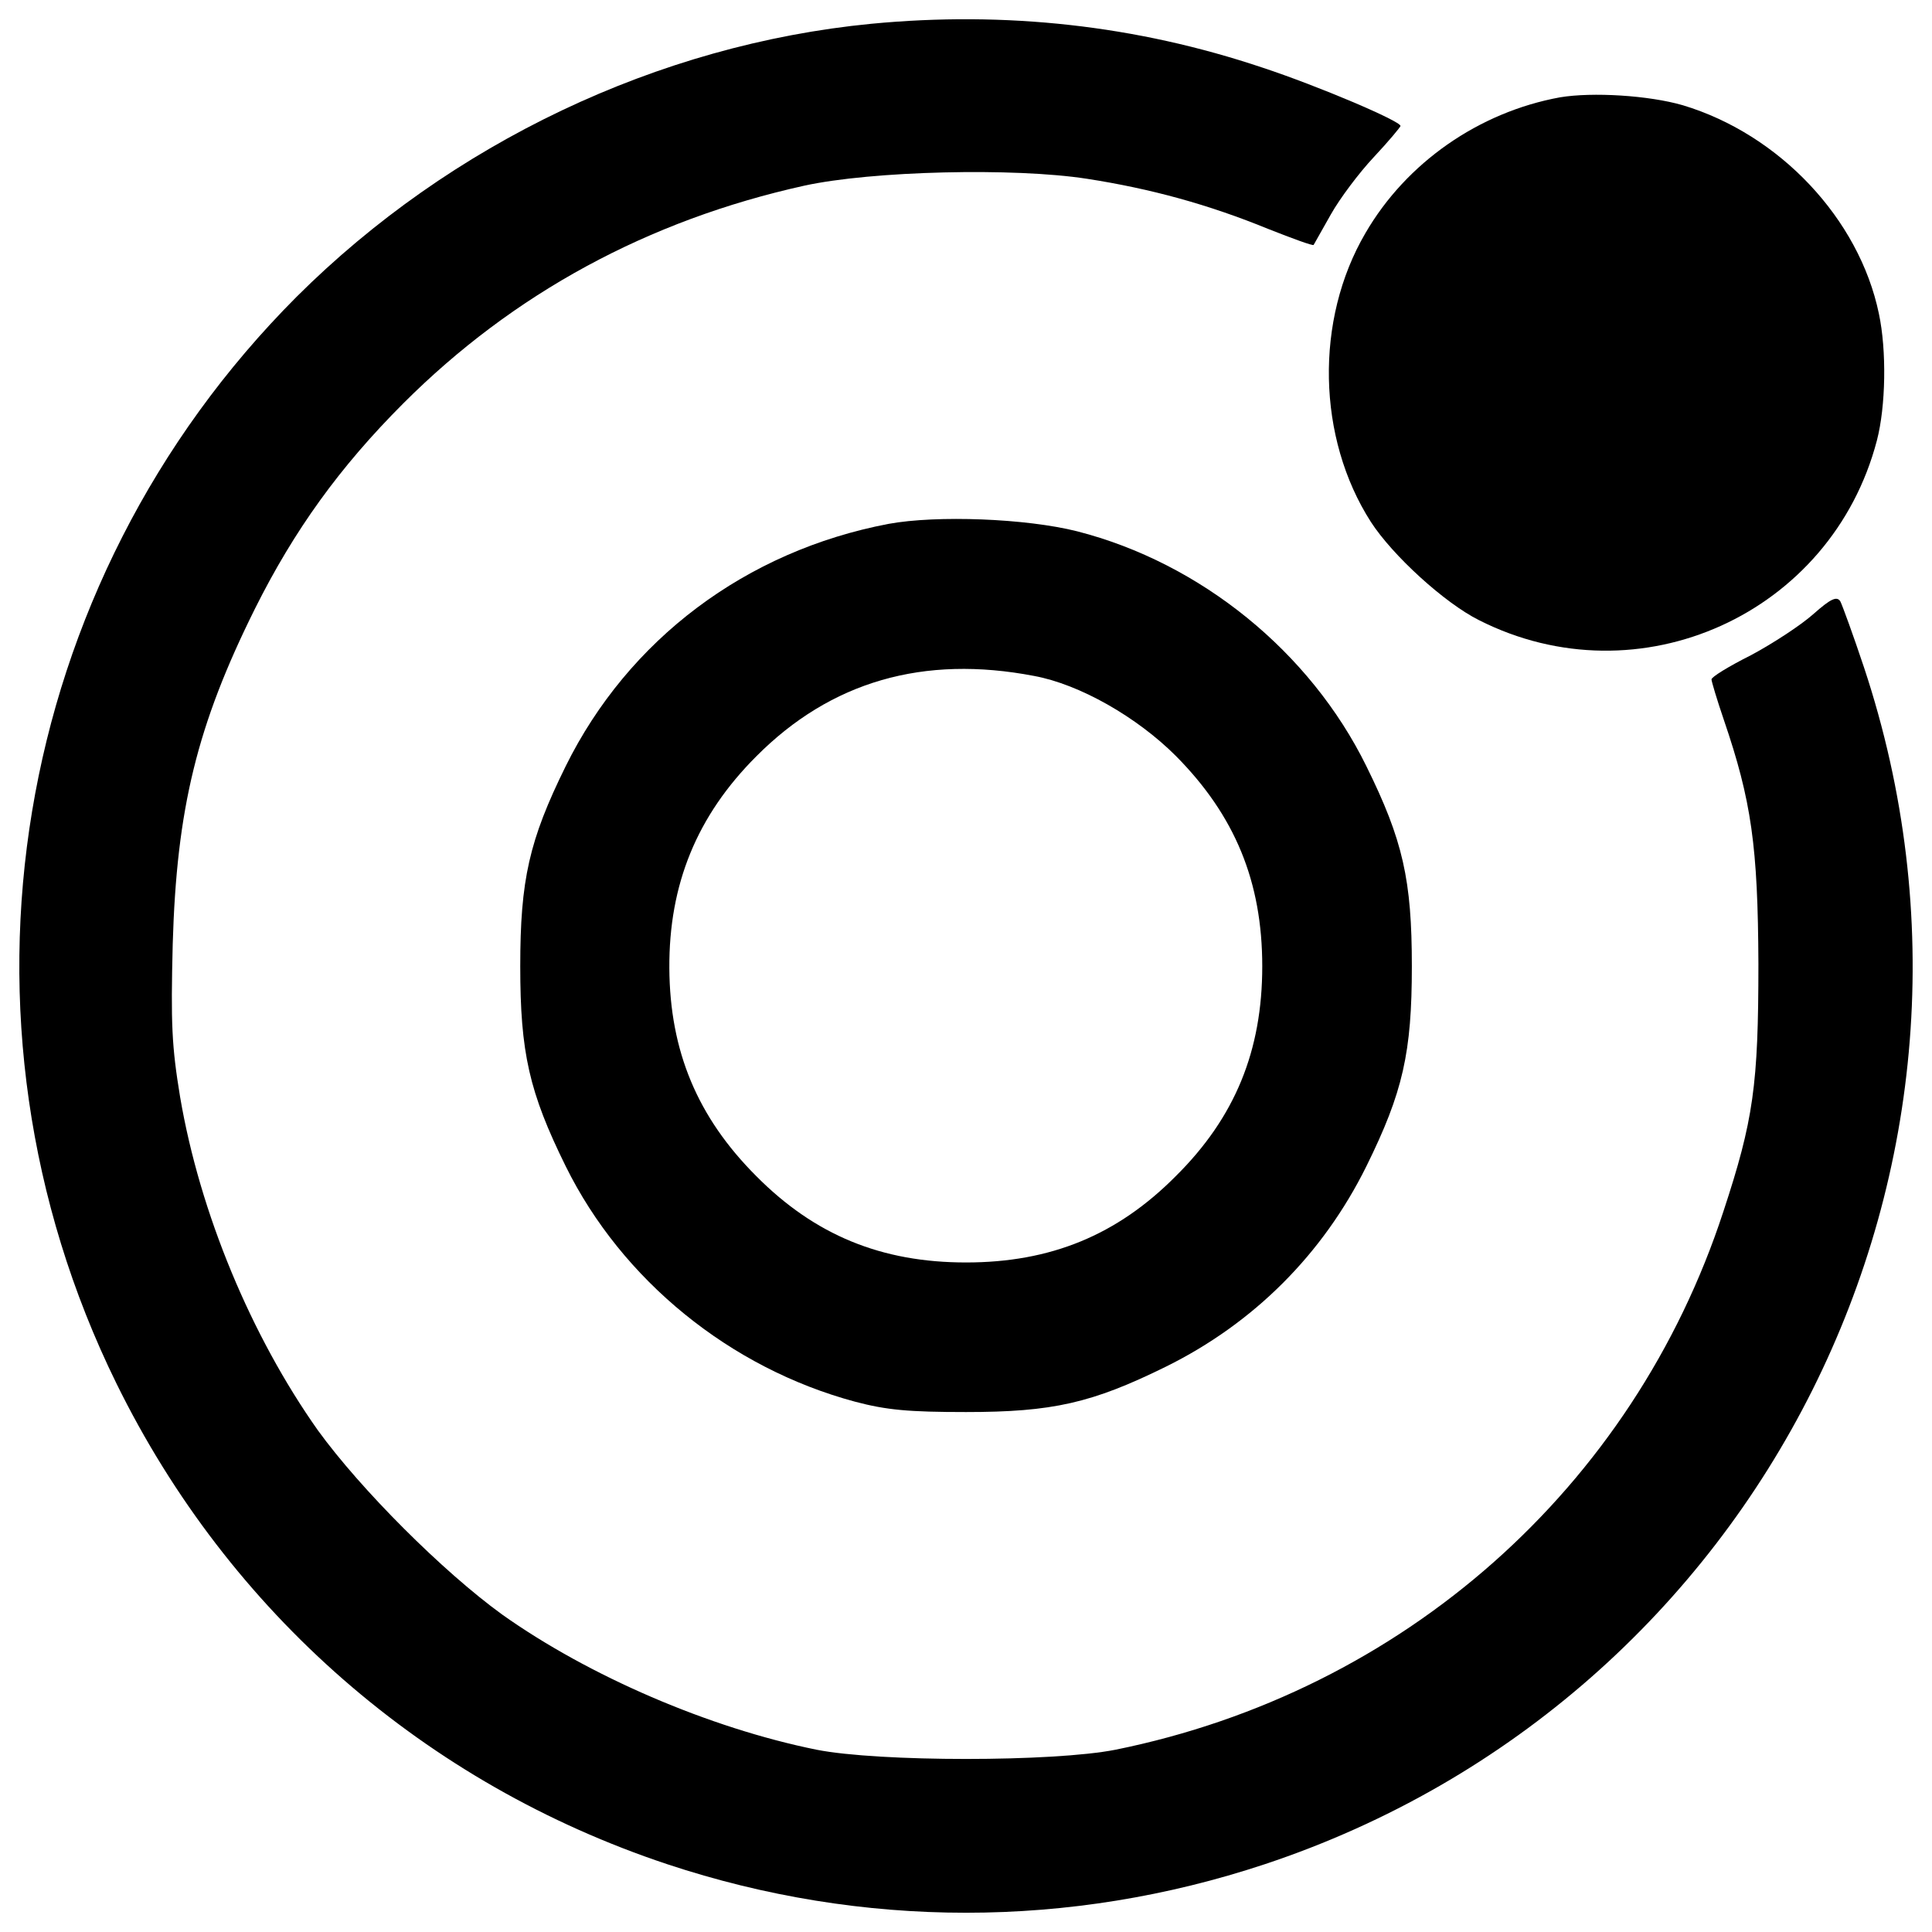
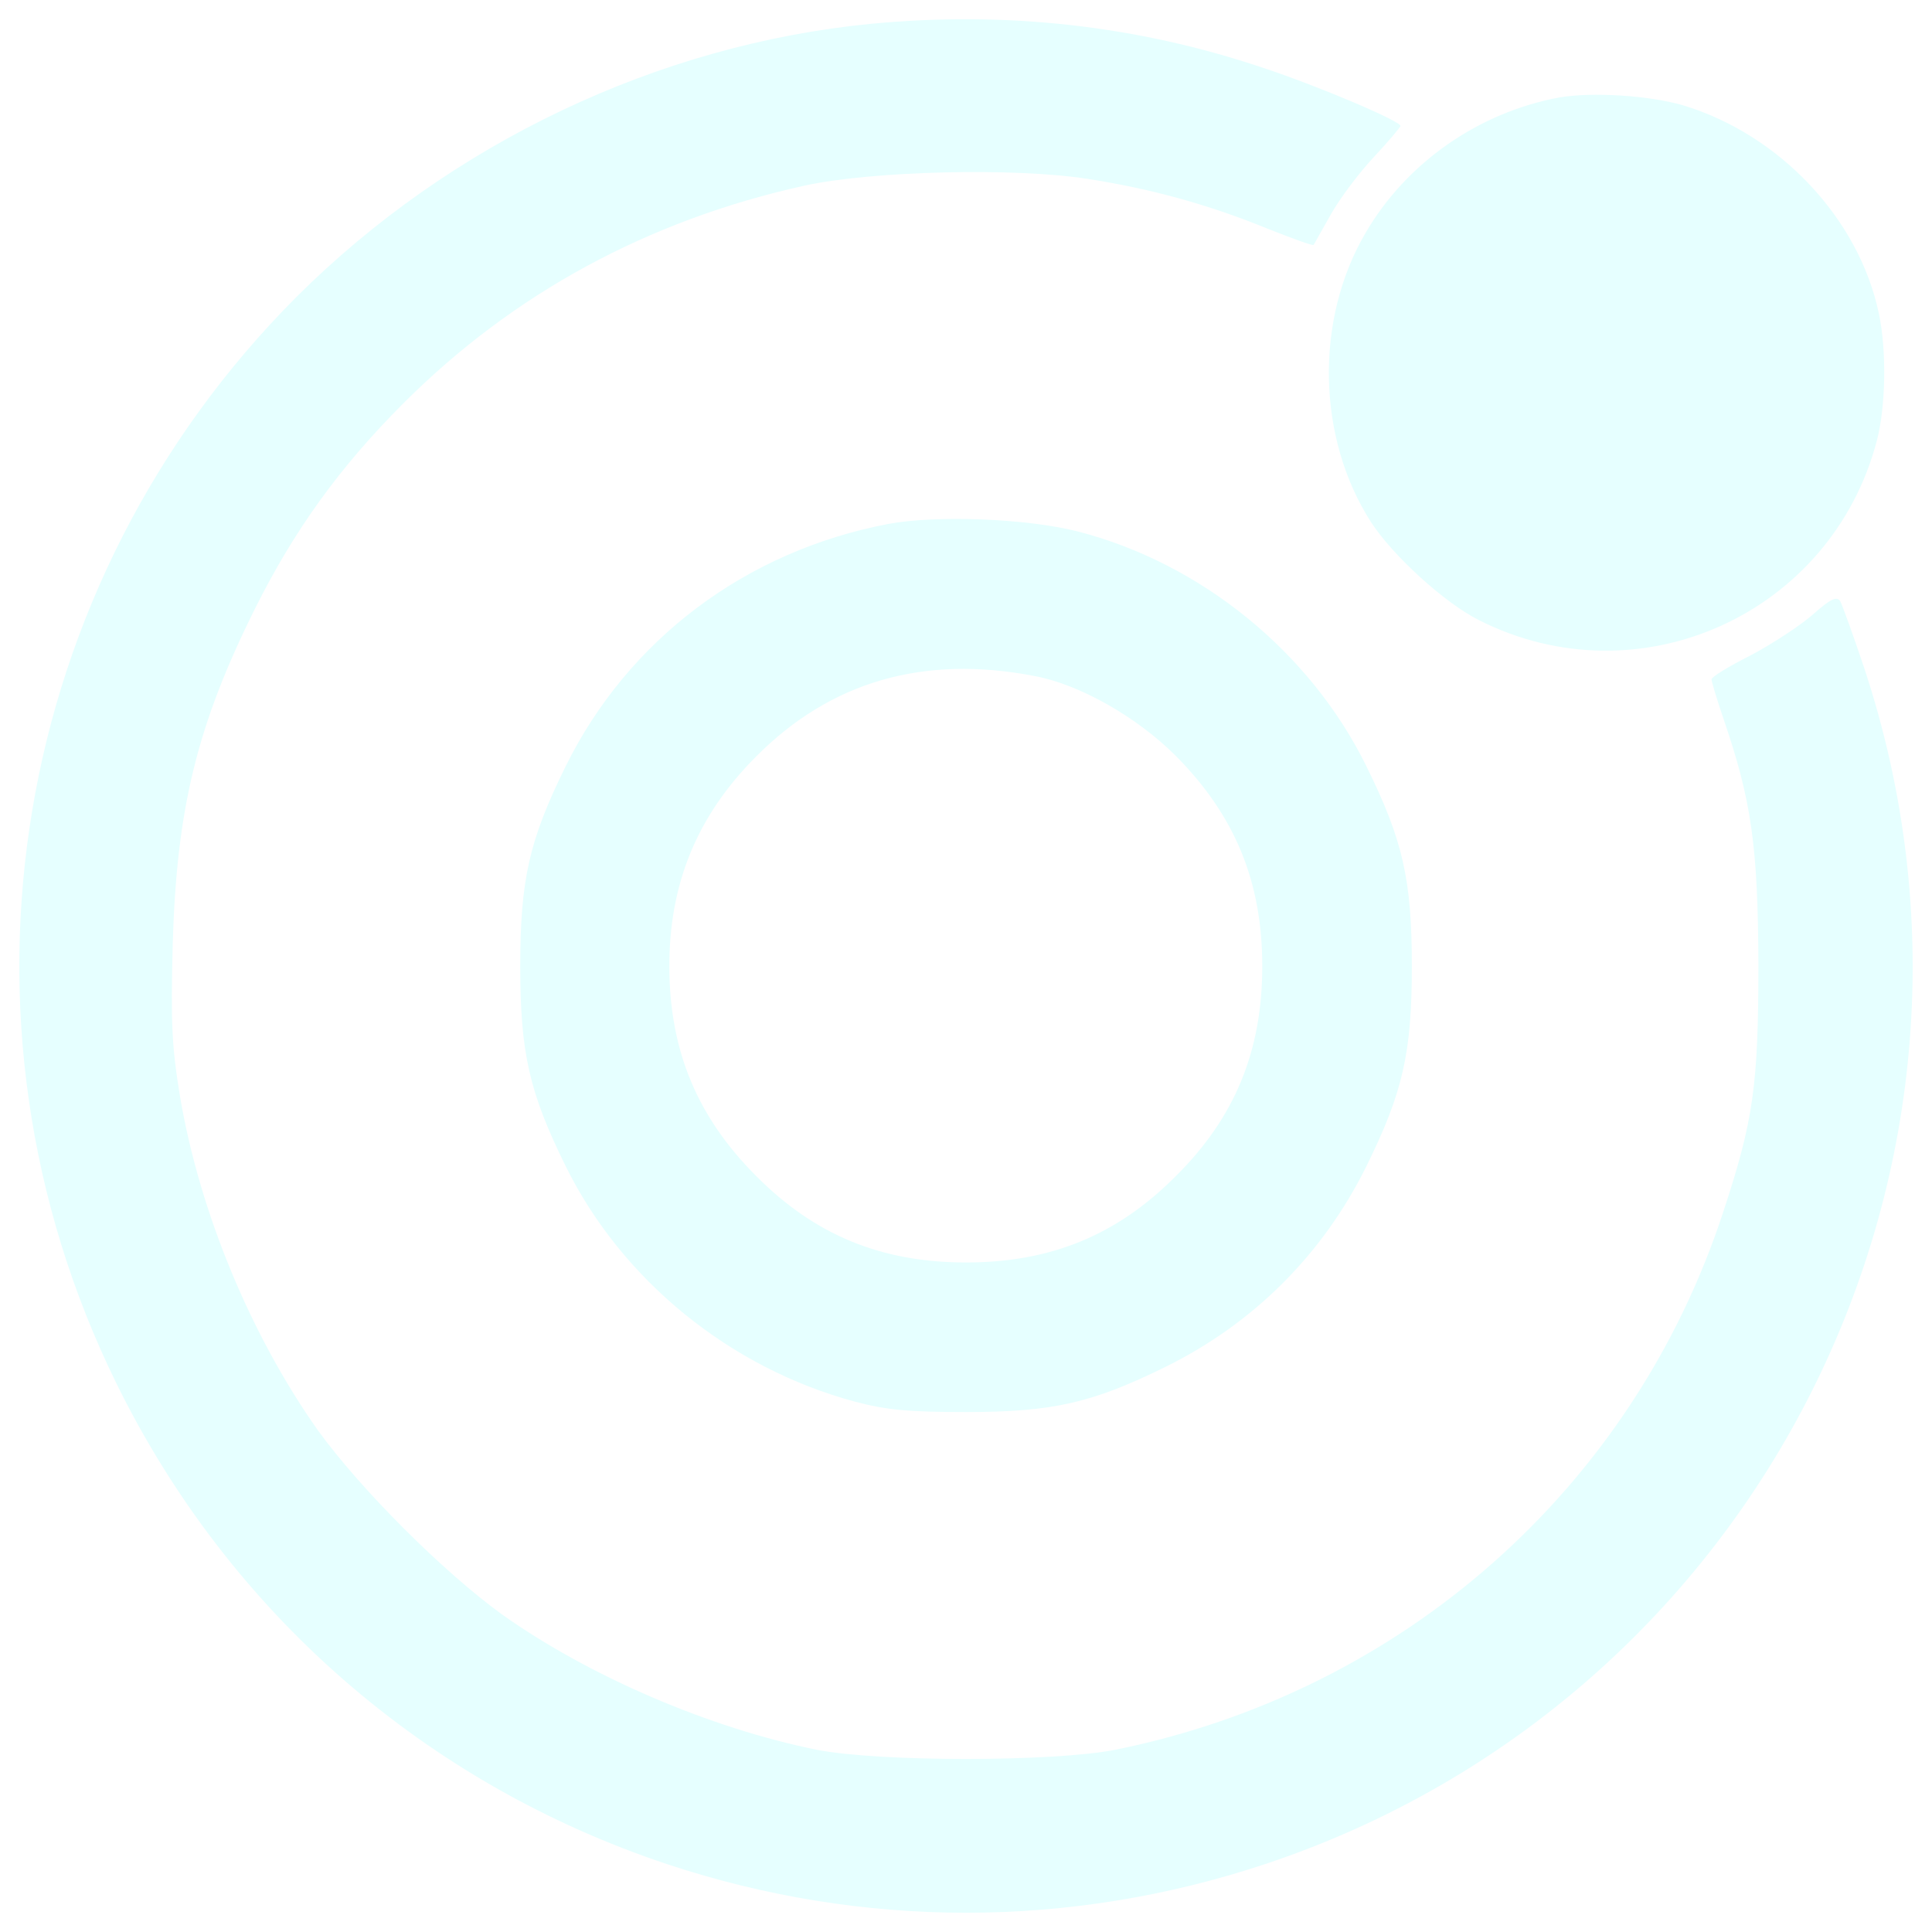
- <svg xmlns="http://www.w3.org/2000/svg" version="1.1" x="0px" y="0px" viewBox="0 0 1000 1000" enable-background="new 0 0 1000 1000" xml:space="preserve">
-   <g>
-     <g transform="translate(0,511) scale(0.1,-0.1)">
-       <path d="M4509.6,4986.9c-1103.9-107.3-2177.1-618.4-2974.4-1413.1C53.1,2089.2-322.5-167.2,602.5-2050.4c582.6-1185.7,1599.6-2072.4,2851.7-2488.9c1009.3-334.7,2082.6-334.7,3091.9,0c2568.1,853.5,3955.6,3623.5,3102.2,6194.1c-56.2,168.7-112.4,322-122.7,342.4c-17.9,28.1-48.5,15.3-140.5-66.4c-66.4-58.8-212.1-153.3-322-212.1c-112.4-56.2-204.4-112.4-204.4-125.2c0-10.2,28.1-104.8,63.9-209.5c143.1-419.1,176.3-654.2,178.9-1262.3c0-628.6-25.6-810-181.4-1282.8c-467.6-1431-1658.4-2483.8-3145.6-2785.3c-322-63.9-1226.5-63.9-1548.5,0c-554.5,112.4-1178,380.7-1627.7,700.2c-306.6,222.3-730.8,646.5-953.1,953.1c-345,488.1-610.7,1124.3-712.9,1724.8c-43.4,263.2-48.5,378.2-38.3,792.1c20.4,700.2,125.2,1132,426.7,1737.6c201.9,403.7,437,730.8,766.6,1060.5c569.8,569.8,1267.4,948,2074.9,1126.9c350.1,76.7,1086,94.5,1464.2,35.8c329.6-51.1,628.6-132.9,940.4-260.6c122.6-48.5,227.4-86.9,232.5-81.8c2.5,5.1,43.4,76.7,89.4,158.4c46,81.8,145.6,214.7,222.3,296.4c76.7,81.8,138,155.9,138,161c0,25.6-426.7,207-712.9,301.5C5881.8,4979.3,5204.6,5053.4,4509.6,4986.9z" />
-       <path d="M8074.3,4606.2c-419.1-76.7-794.7-337.3-1006.8-702.7c-263.2-449.7-250.4-1060.5,28.1-1494.9c112.4-173.8,380.8-419.1,559.6-508.5c827.9-419.1,1824.5,30.7,2059.6,930.1c46,176.3,51.1,465.1,10.2,656.7c-102.2,490.6-513.6,927.6-1014.5,1078.3C8534.2,4616.4,8242.9,4634.3,8074.3,4606.2z" />
-       <path d="M4599,2398.4c-738.5-140.5-1346.7-597.9-1671.2-1254.7C2738.8,760.4,2692.8,556,2692.8,108.8c0-447.2,46-651.6,235.1-1034.9c291.3-590.3,850.9-1045.1,1497.4-1218.9c163.5-43.4,278.5-53.7,575-53.7c447.2,0,651.6,46,1034.9,235.1C6490-1738.7,6847.7-1381,7072.6-926.1c189.1,383.3,235.1,587.7,235.1,1034.9c0,447.2-46,651.6-235.1,1034.9C6781.3,1736.5,6214,2196.5,5575.2,2360C5312,2426.5,4849.5,2444.4,4599,2398.4z M5352.8,1611.3c235.1-43.4,531.5-212.1,733.4-414c306.6-309.2,447.2-651.6,447.2-1088.6c0-436.9-140.5-781.9-447.2-1086c-304.1-306.6-649-447.2-1086-447.2s-781.9,140.5-1086,447.2C3610.1-673.1,3467-330.7,3464.5,98.6c-2.6,434.4,143.1,789.6,449.7,1096.2C4300.1,1583.2,4780.5,1721.2,5352.8,1611.3z" />
-     </g>
+ <svg xmlns="http://www.w3.org/2000/svg" version="1.1" x="0px" y="0px" width="1000px" height="1000px" viewBox="0 0 1000 1000">
+   <g fill="#e6ffff" transform="translate(0,511) scale(0.1,-0.1)">
+     <path d="M4509.6,4986.9c-1103.9-107.3-2177.1-618.4-2974.4-1413.1C53.1,2089.2-322.5-167.2,602.5-2050.4c582.6-1185.7,1599.6-2072.4,2851.7-2488.9c1009.3-334.7,2082.6-334.7,3091.9,0c2568.1,853.5,3955.6,3623.5,3102.2,6194.1c-56.2,168.7-112.4,322-122.7,342.4c-17.9,28.1-48.5,15.3-140.5-66.4c-66.4-58.8-212.1-153.3-322-212.1c-112.4-56.2-204.4-112.4-204.4-125.2c0-10.2,28.1-104.8,63.9-209.5c143.1-419.1,176.3-654.2,178.9-1262.3c0-628.6-25.6-810-181.4-1282.8c-467.6-1431-1658.4-2483.8-3145.6-2785.3c-322-63.9-1226.5-63.9-1548.5,0c-554.5,112.4-1178,380.7-1627.7,700.2c-306.6,222.3-730.8,646.5-953.1,953.1c-345,488.1-610.7,1124.3-712.9,1724.8c-43.4,263.2-48.5,378.2-38.3,792.1c20.4,700.2,125.2,1132,426.7,1737.6c201.9,403.7,437,730.8,766.6,1060.5c569.8,569.8,1267.4,948,2074.9,1126.9c350.1,76.7,1086,94.5,1464.2,35.8c329.6-51.1,628.6-132.9,940.4-260.6c122.6-48.5,227.4-86.9,232.5-81.8c2.5,5.1,43.4,76.7,89.4,158.4c46,81.8,145.6,214.7,222.3,296.4c76.7,81.8,138,155.9,138,161c0,25.6-426.7,207-712.9,301.5C5881.8,4979.3,5204.6,5053.4,4509.6,4986.9z" />
+     <path d="M8074.3,4606.2c-419.1-76.7-794.7-337.3-1006.8-702.7c-263.2-449.7-250.4-1060.5,28.1-1494.9c112.4-173.8,380.8-419.1,559.6-508.5c827.9-419.1,1824.5,30.7,2059.6,930.1c46,176.3,51.1,465.1,10.2,656.7c-102.2,490.6-513.6,927.6-1014.5,1078.3C8534.2,4616.4,8242.9,4634.3,8074.3,4606.2z" />
+     <path d="M4599,2398.4c-738.5-140.5-1346.7-597.9-1671.2-1254.7C2738.8,760.4,2692.8,556,2692.8,108.8c0-447.2,46-651.6,235.1-1034.9c291.3-590.3,850.9-1045.1,1497.4-1218.9c163.5-43.4,278.5-53.7,575-53.7c447.2,0,651.6,46,1034.9,235.1C6490-1738.7,6847.7-1381,7072.6-926.1c189.1,383.3,235.1,587.7,235.1,1034.9c0,447.2-46,651.6-235.1,1034.9C6781.3,1736.5,6214,2196.5,5575.2,2360C5312,2426.5,4849.5,2444.4,4599,2398.4z M5352.8,1611.3c235.1-43.4,531.5-212.1,733.4-414c306.6-309.2,447.2-651.6,447.2-1088.6c0-436.9-140.5-781.9-447.2-1086c-304.1-306.6-649-447.2-1086-447.2s-781.9,140.5-1086,447.2C3610.1-673.1,3467-330.7,3464.5,98.6c-2.6,434.4,143.1,789.6,449.7,1096.2C4300.1,1583.2,4780.5,1721.2,5352.8,1611.3z" />
  </g>
</svg>
